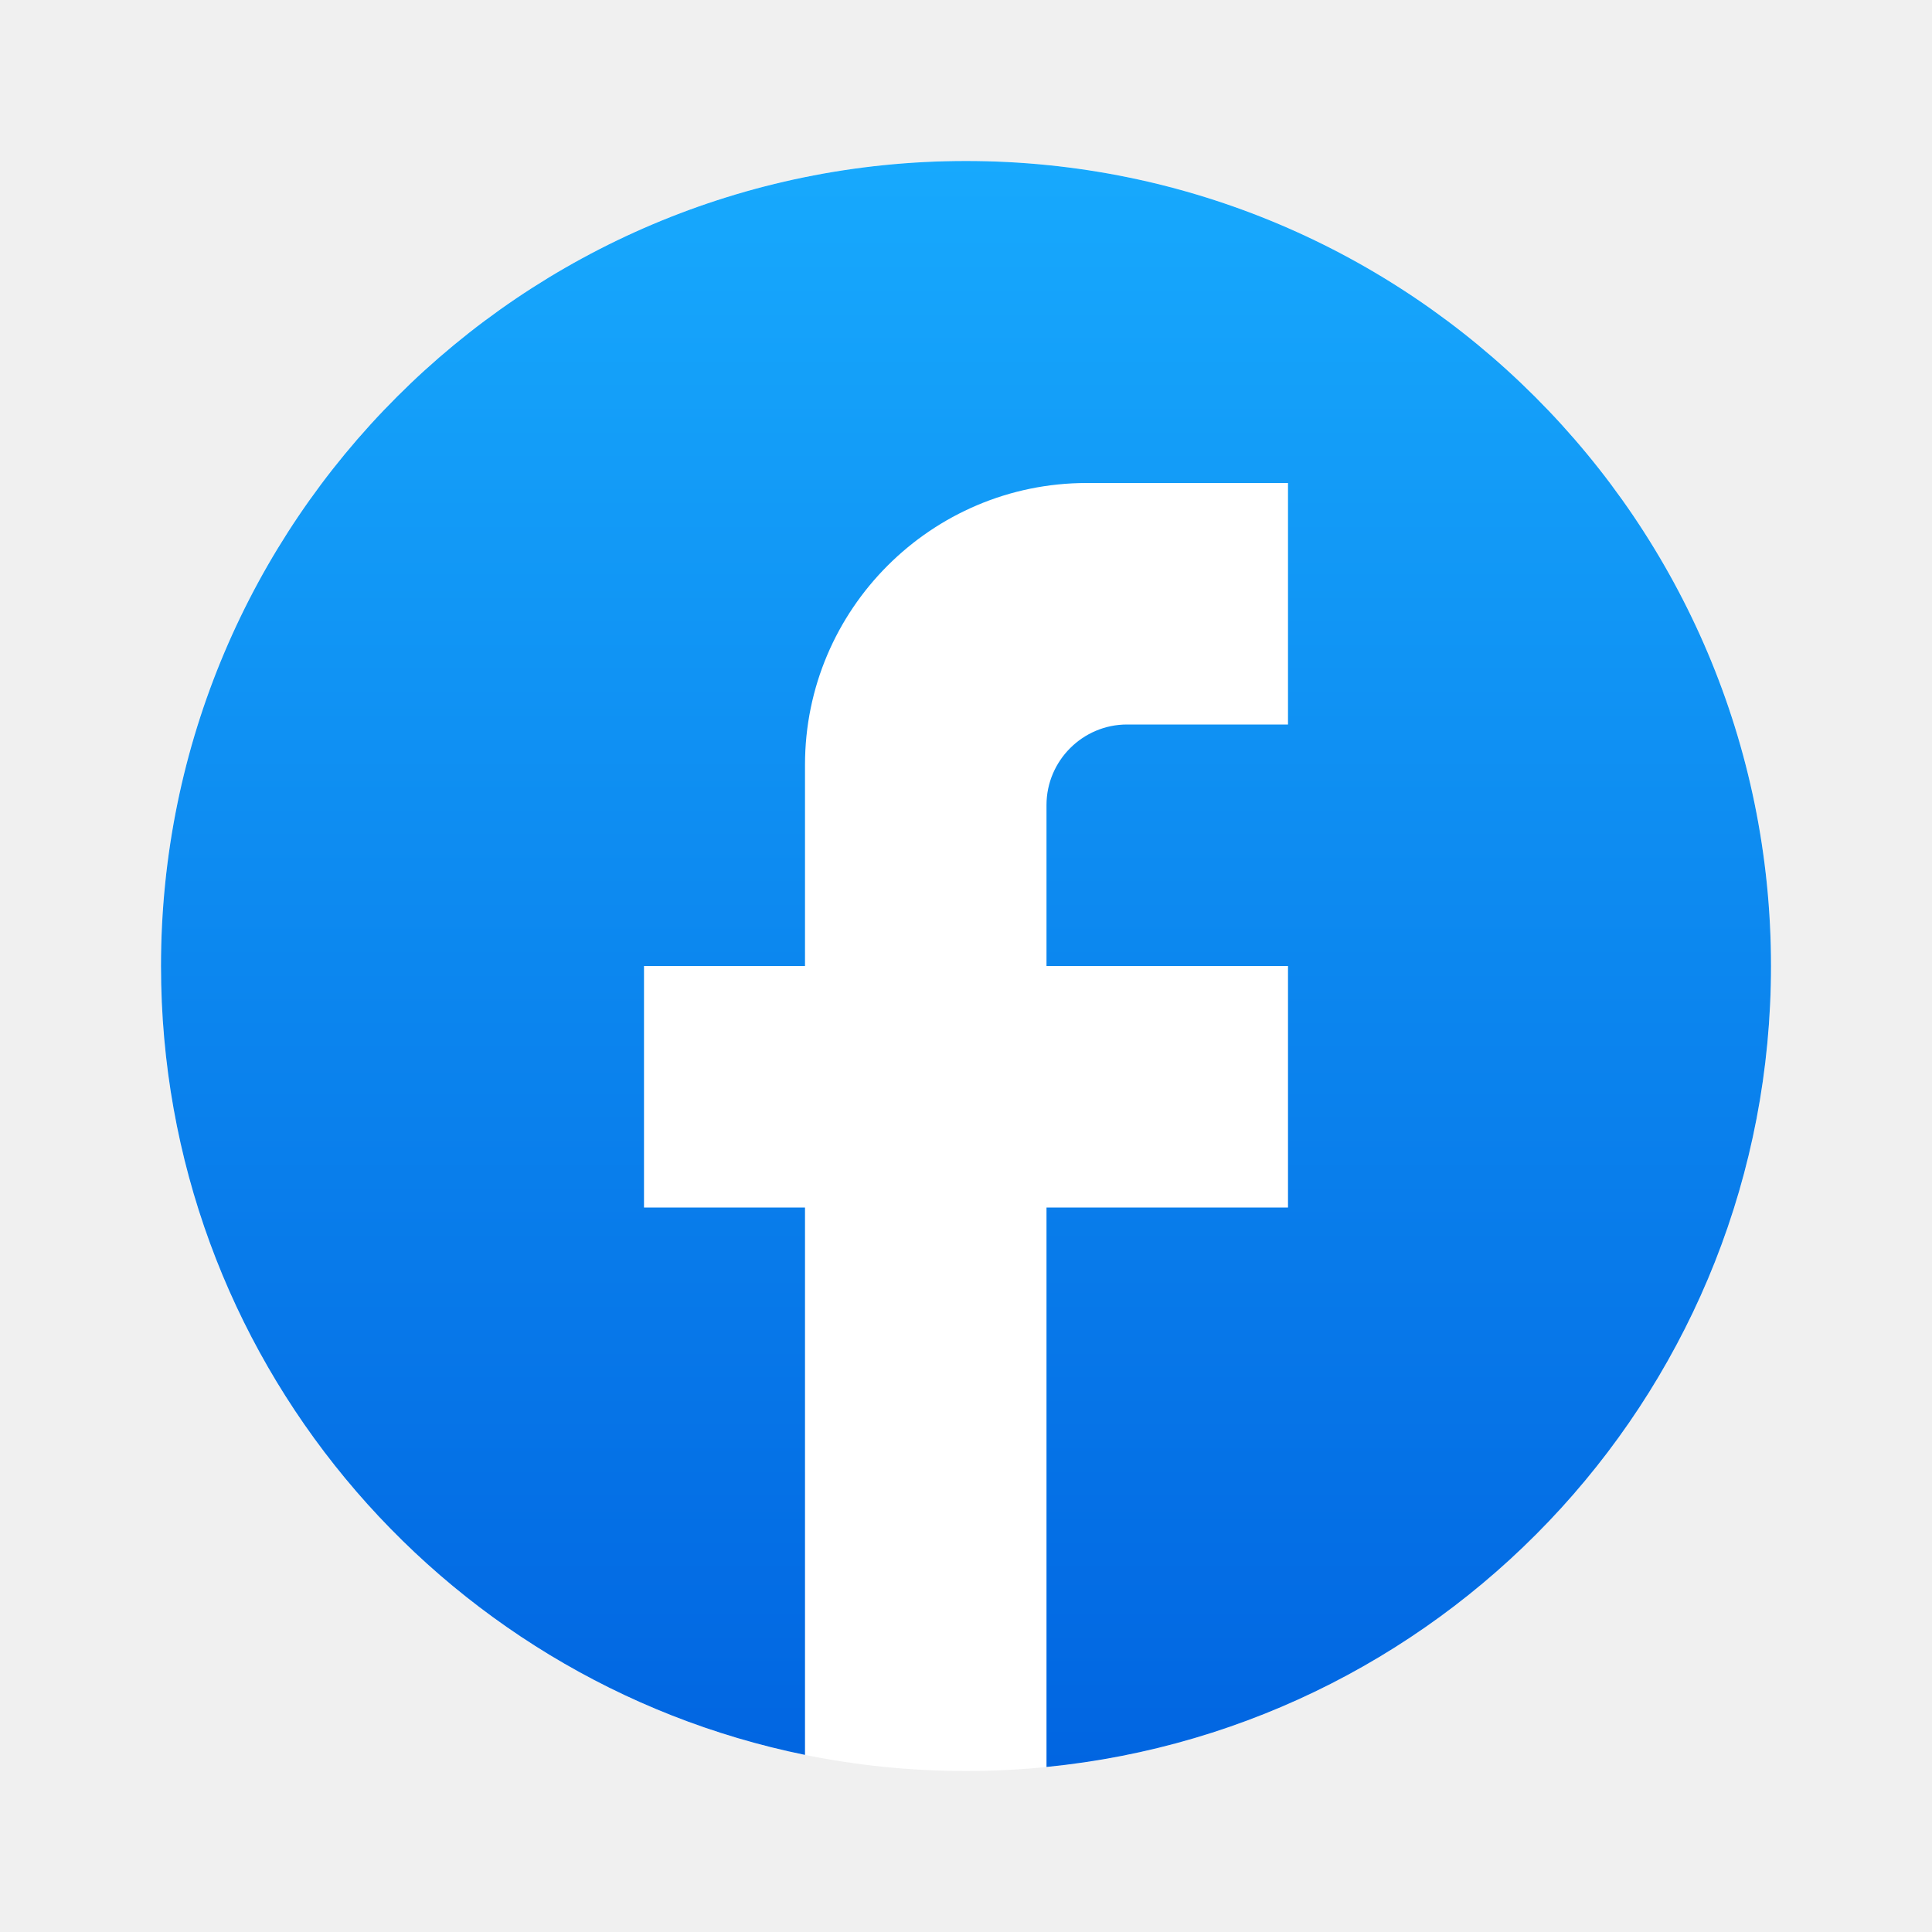
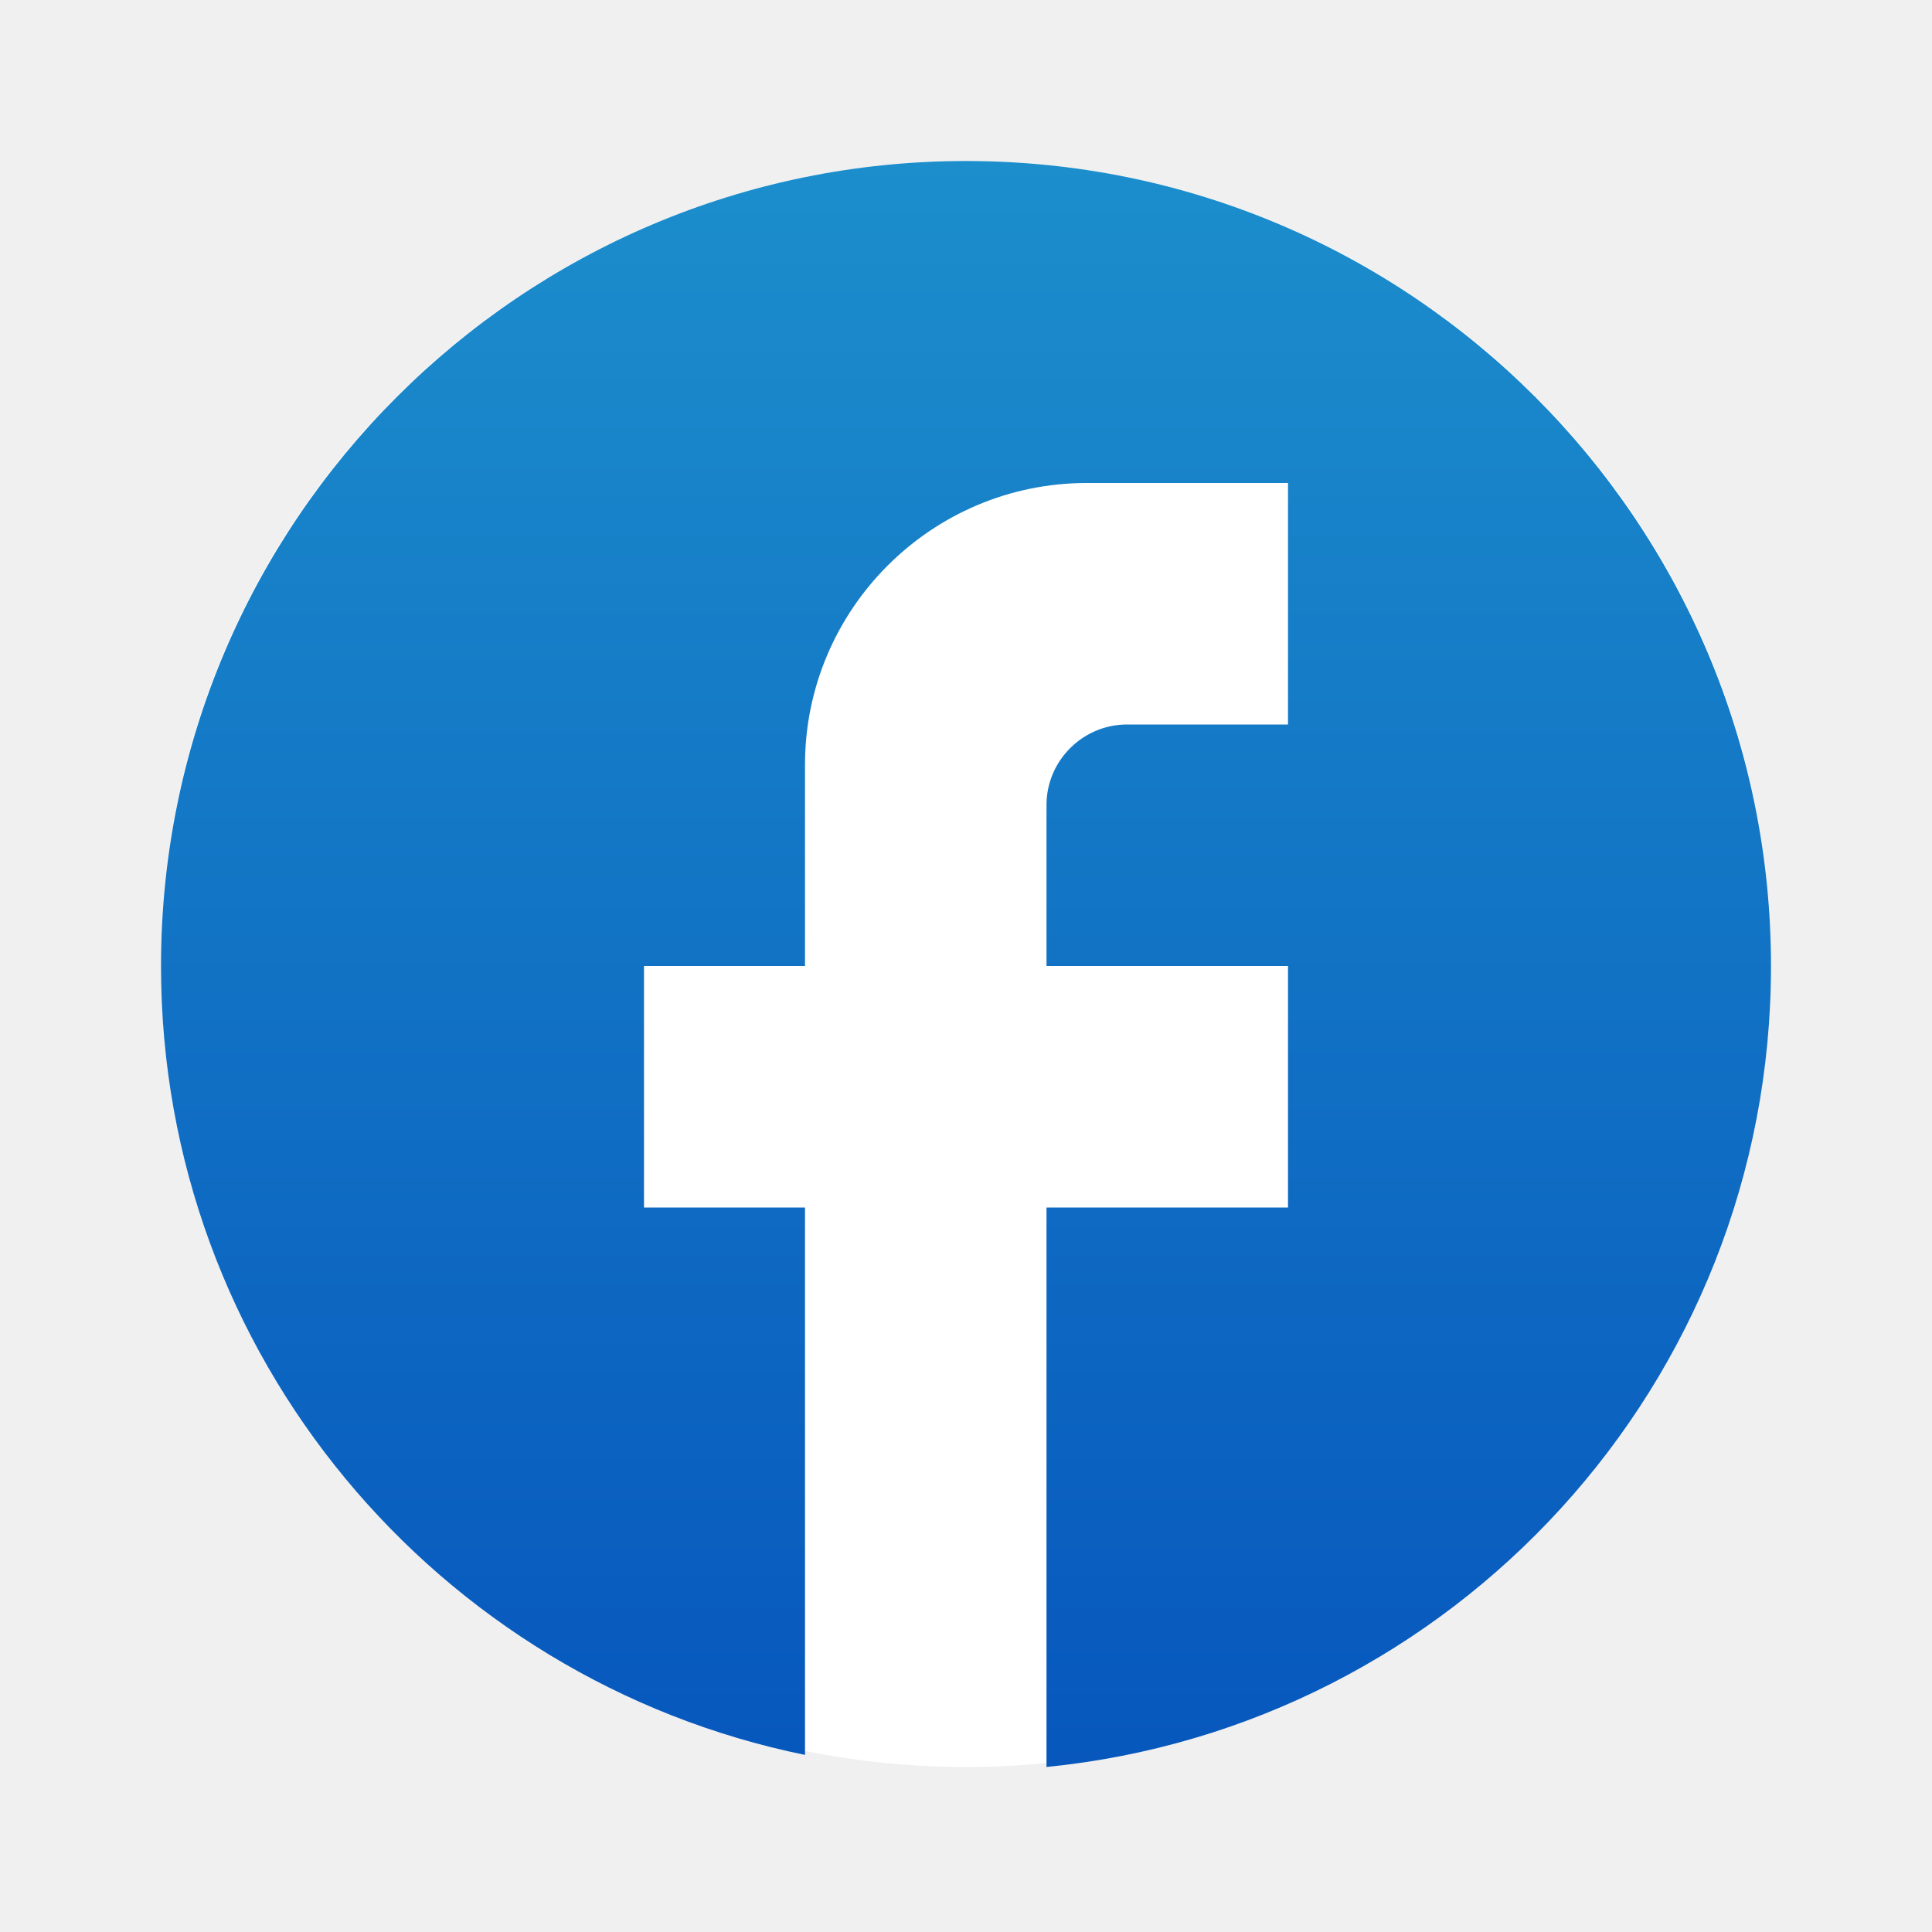
<svg xmlns="http://www.w3.org/2000/svg" width="24" height="24" viewBox="0 0 24 24" fill="none">
-   <path d="M2 12C2 17.523 6.477 22 12 22C17.523 22 22 17.523 22 12C22 6.477 17.523 2 12 2C6.477 2 2 6.477 2 12Z" fill="white" />
-   <path d="M22 12C22 6.48 17.52 2 12 2C6.48 2 2 6.48 2 12C2 16.84 5.44 20.87 10 21.8V15H8V12H10V9.5C10 7.57 11.57 6 13.5 6H16V9H14C13.45 9 13 9.45 13 10V12H16V15H13V21.95C18.05 21.45 22 17.19 22 12Z" fill="white" />
-   <path d="M22 12C22 6.48 17.52 2 12 2C6.48 2 2 6.48 2 12C2 16.84 5.44 20.87 10 21.8V15H8V12H10V9.5C10 7.57 11.57 6 13.5 6H16V9H14C13.45 9 13 9.45 13 10V12H16V15H13V21.95C18.05 21.45 22 17.19 22 12Z" fill="url(#paint0_linear_144_1458)" />
+   <ellipse cx="12" cy="11.975" rx="10" ry="9.975" fill="white" />
+   <path d="M22 12C22 6.48 17.52 2 12 2C6.48 2 2 6.48 2 12C2 16.84 5.44 20.87 10 21.8V15H8V12H10V9.5C10 7.57 11.57 6 13.5 6H16V9H14C13.45 9 13 9.45 13 10V12H16V15H13V21.95C18.05 21.45 22 17.19 22 12Z" fill="url(#paint0_linear_506_281)" />
  <defs>
-     <linearGradient id="paint0_linear_144_1458" x1="12" y1="2" x2="12" y2="21.95" gradientUnits="userSpaceOnUse">
-       <stop stop-color="#17A9FD" />
-       <stop offset="1" stop-color="#0165E1" />
+     <linearGradient id="paint0_linear_506_281" x1="12" y1="2" x2="12" y2="21.95" gradientUnits="userSpaceOnUse">
+       <stop stop-color="#1C8ECC" />
+       <stop offset="1" stop-color="#0757BD" />
    </linearGradient>
  </defs>
</svg>
